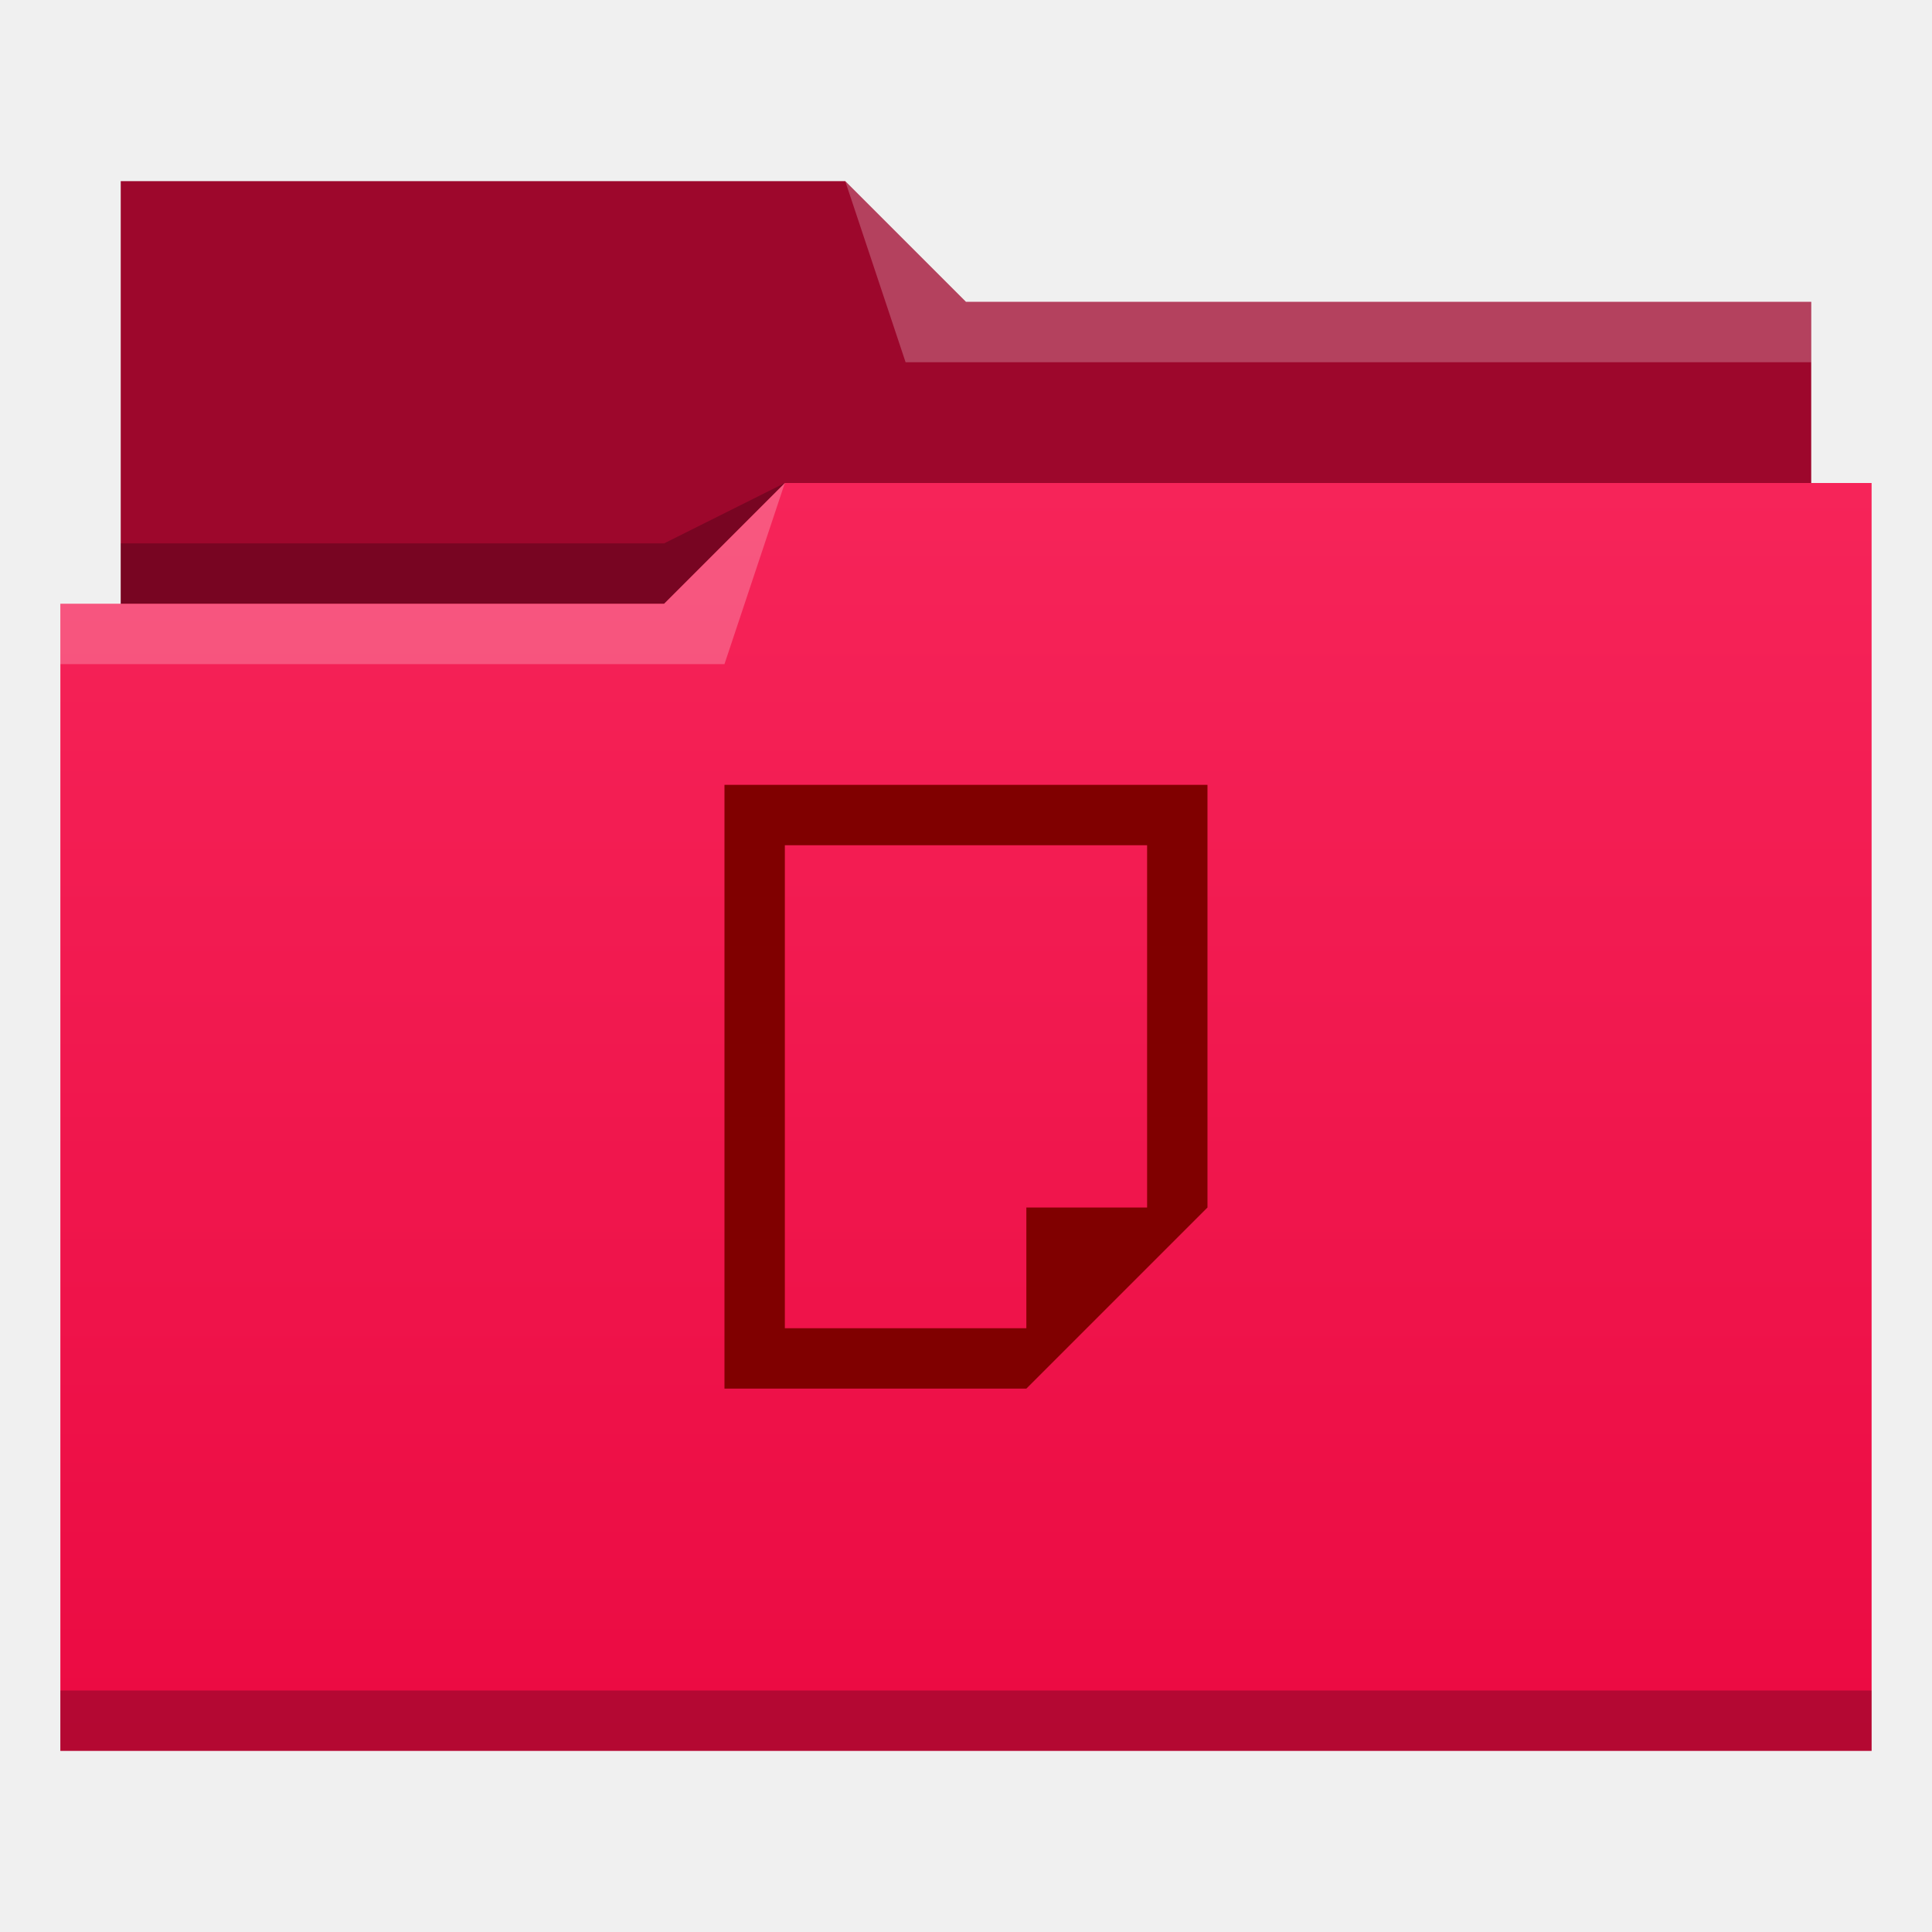
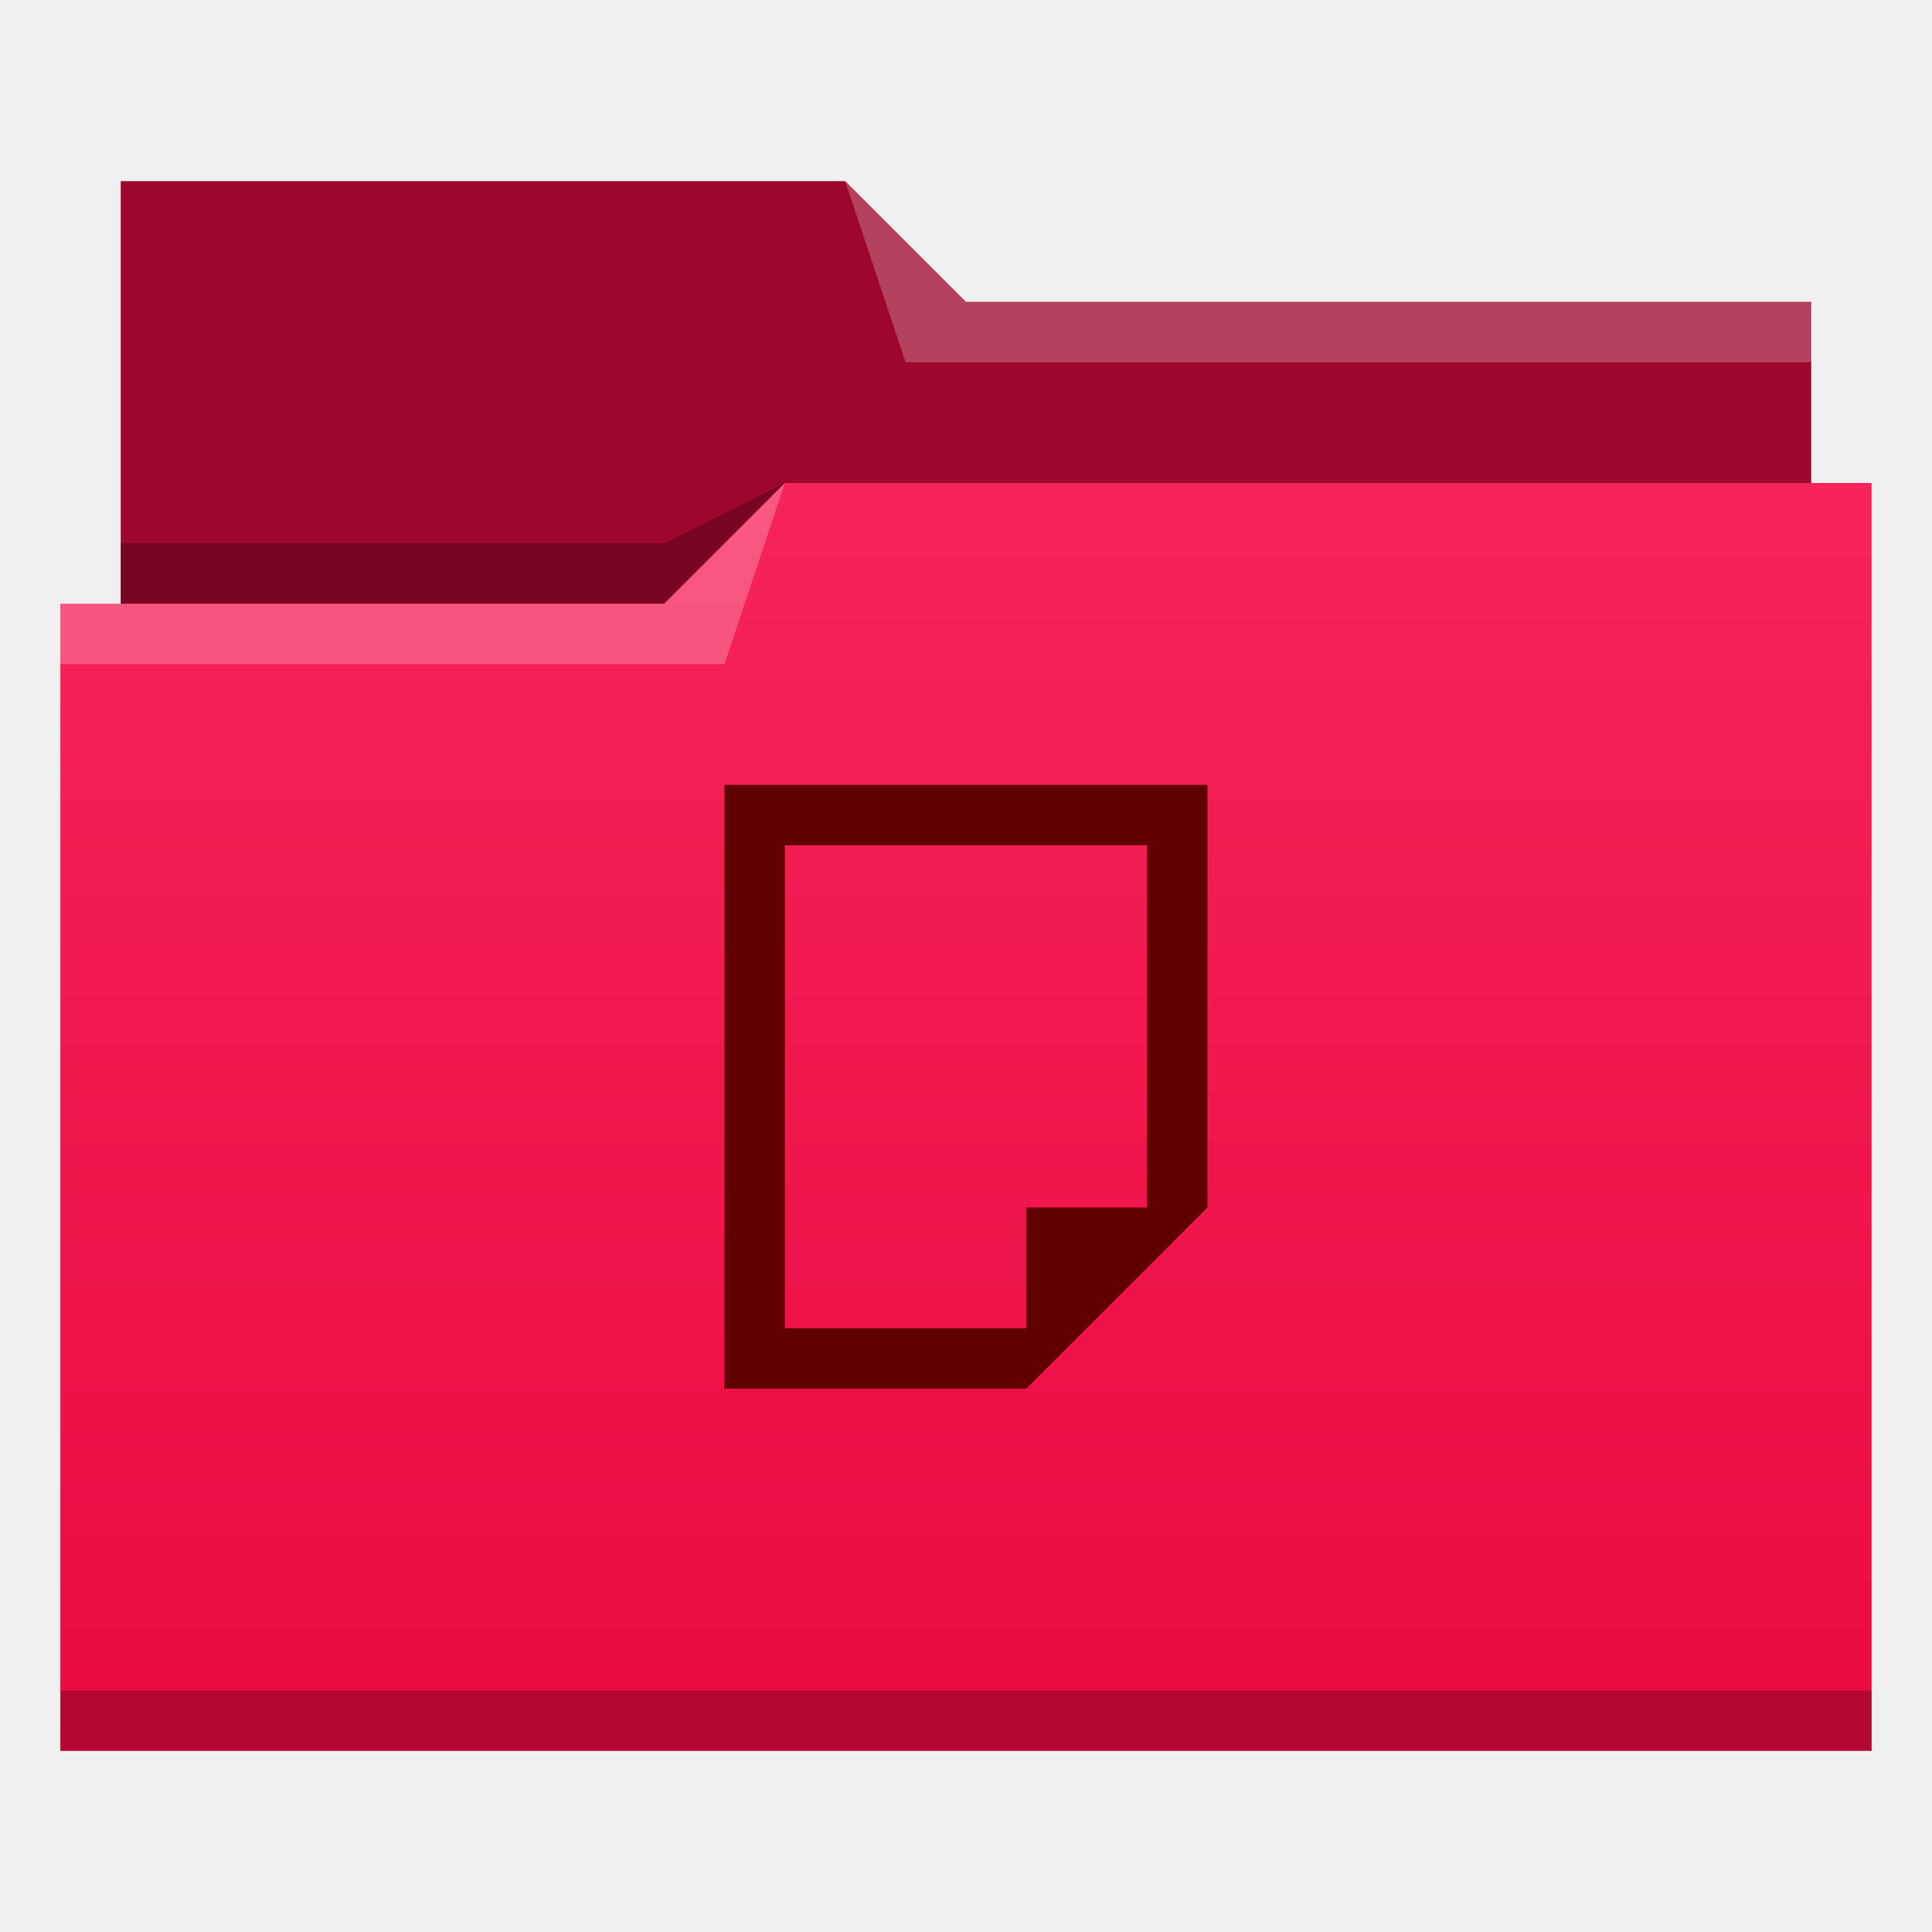
<svg xmlns="http://www.w3.org/2000/svg" xmlns:xlink="http://www.w3.org/1999/xlink" width="32" version="1.1" height="32" viewBox="0 0 32 32" id="svg2">
  <defs id="defs5455">
    <linearGradient xlink:href="#linearGradient4209" id="linearGradient4342" y1="29" y2="8" x2="0" gradientUnits="userSpaceOnUse" gradientTransform="matrix(1 0 0 1 384.5714 515.798)" />
    <linearGradient id="linearGradient4209">
      <stop style="stop-color:#eb0a42" id="stop4211" />
      <stop offset="1" style="stop-color:#f62459" id="stop4213" />
    </linearGradient>
  </defs>
  <g id="g4261" transform="matrix(1 0 0 1 -384.5714 -515.798)">
    <path style="fill:#9d072c;fill-rule:evenodd" id="path4308" d="m 386.571,518.798 0,7 0,1 28,0 0,-6 -14,0 -2,-2 z" />
    <path style="fill-opacity:0.235;fill-rule:evenodd" id="path4306" d="m 397.571,523.798 -2,1 -9,0 0,1 7,0 3,0 z" />
    <path style="fill:url(#linearGradient4342)" id="rect4294" d="m 397.571,523.798 -2,2 -9,0 -1,0 0,19 11,0 1,0 18,0 0,-21 -18,0 z" />
    <path style="fill:#ffffff;fill-opacity:0.235;fill-rule:evenodd" id="path4304" d="m 397.571,523.798 -2,2 -10,0 0,1 11,0 z" />
    <path style="fill:#ffffff;fill-opacity:0.235;fill-rule:evenodd" id="path4310" d="m 398.571,518.798 1,3 15,0 0,-1 -14,0 z" />
    <rect width="30" x="385.571" y="543.798" height="1" style="fill-opacity:0.235" id="rect4292" />
-     <path style="fill:#800000" id="rect4186" d="m 396.571,528.798 0,10 5,0 1,-1 1,-1 1,-1 0,-7 -8,0 z m 1,1 6,0 0,6 -2,0 0,2 -4,0 0,-8 z" />
+     <path style="fill:#600000" id="rect4186" d="m 396.571,528.798 0,10 5,0 1,-1 1,-1 1,-1 0,-7 -8,0 z m 1,1 6,0 0,6 -2,0 0,2 -4,0 0,-8 z" />
  </g>
</svg>
